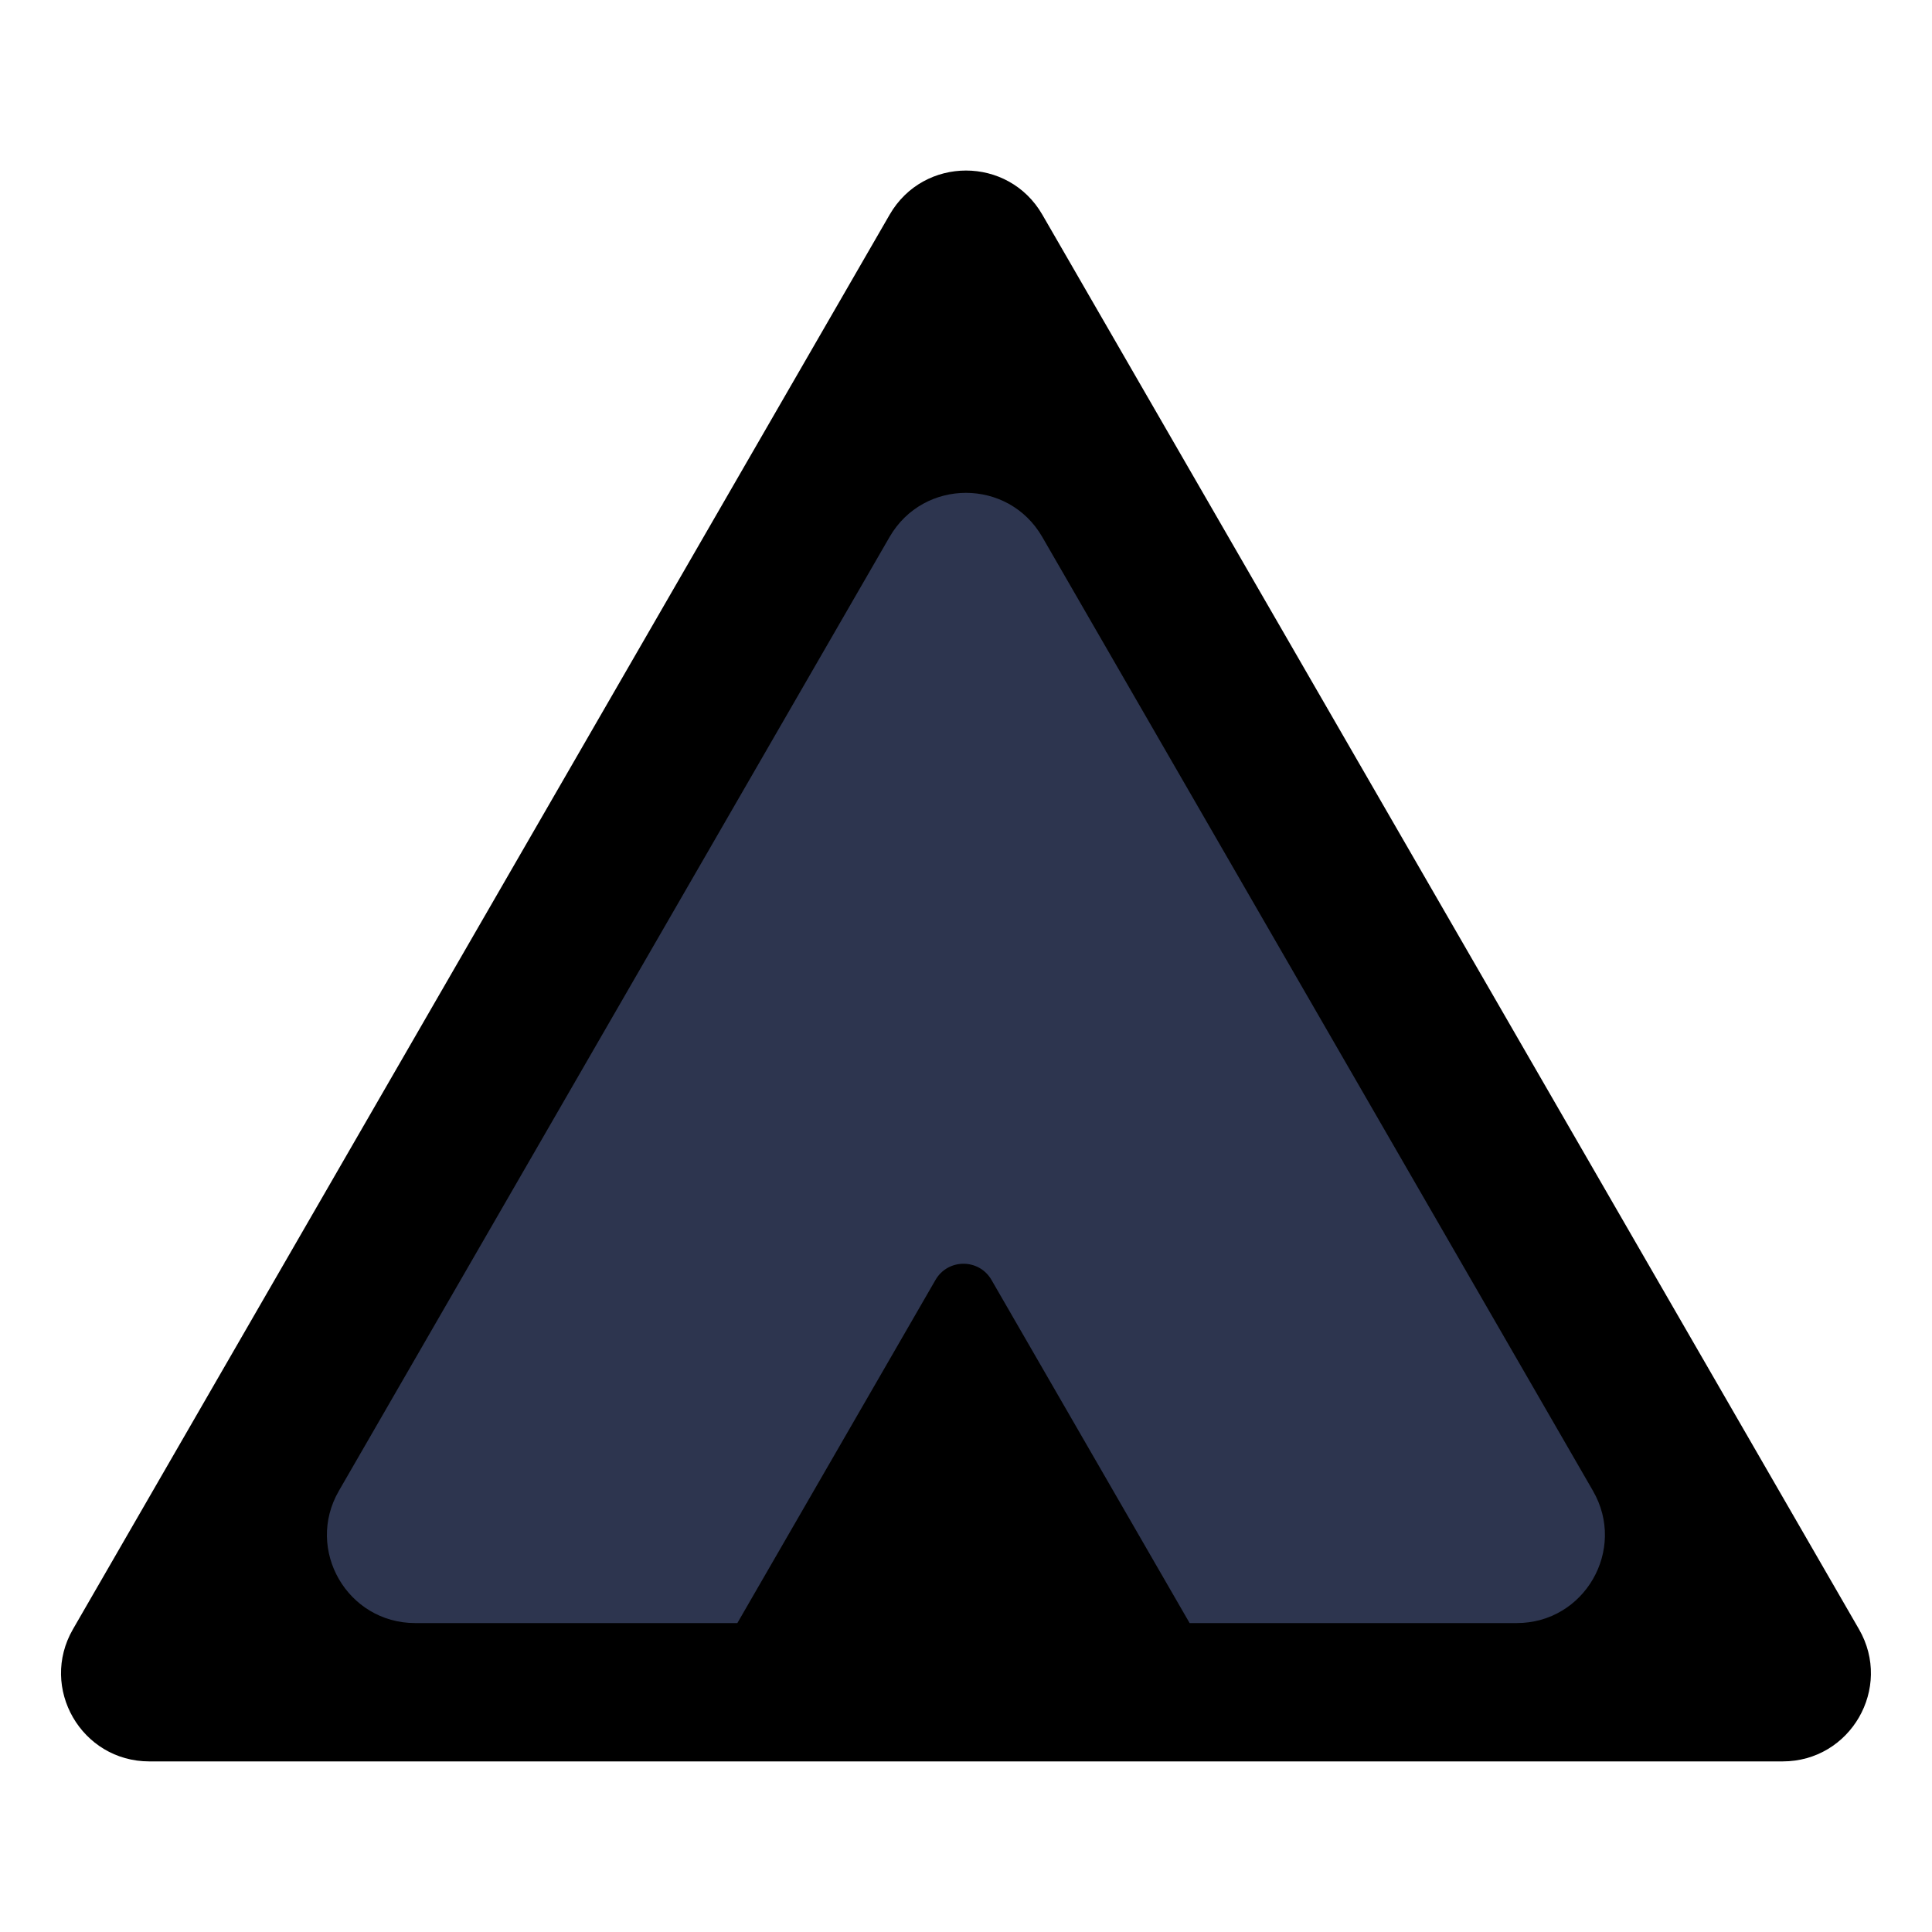
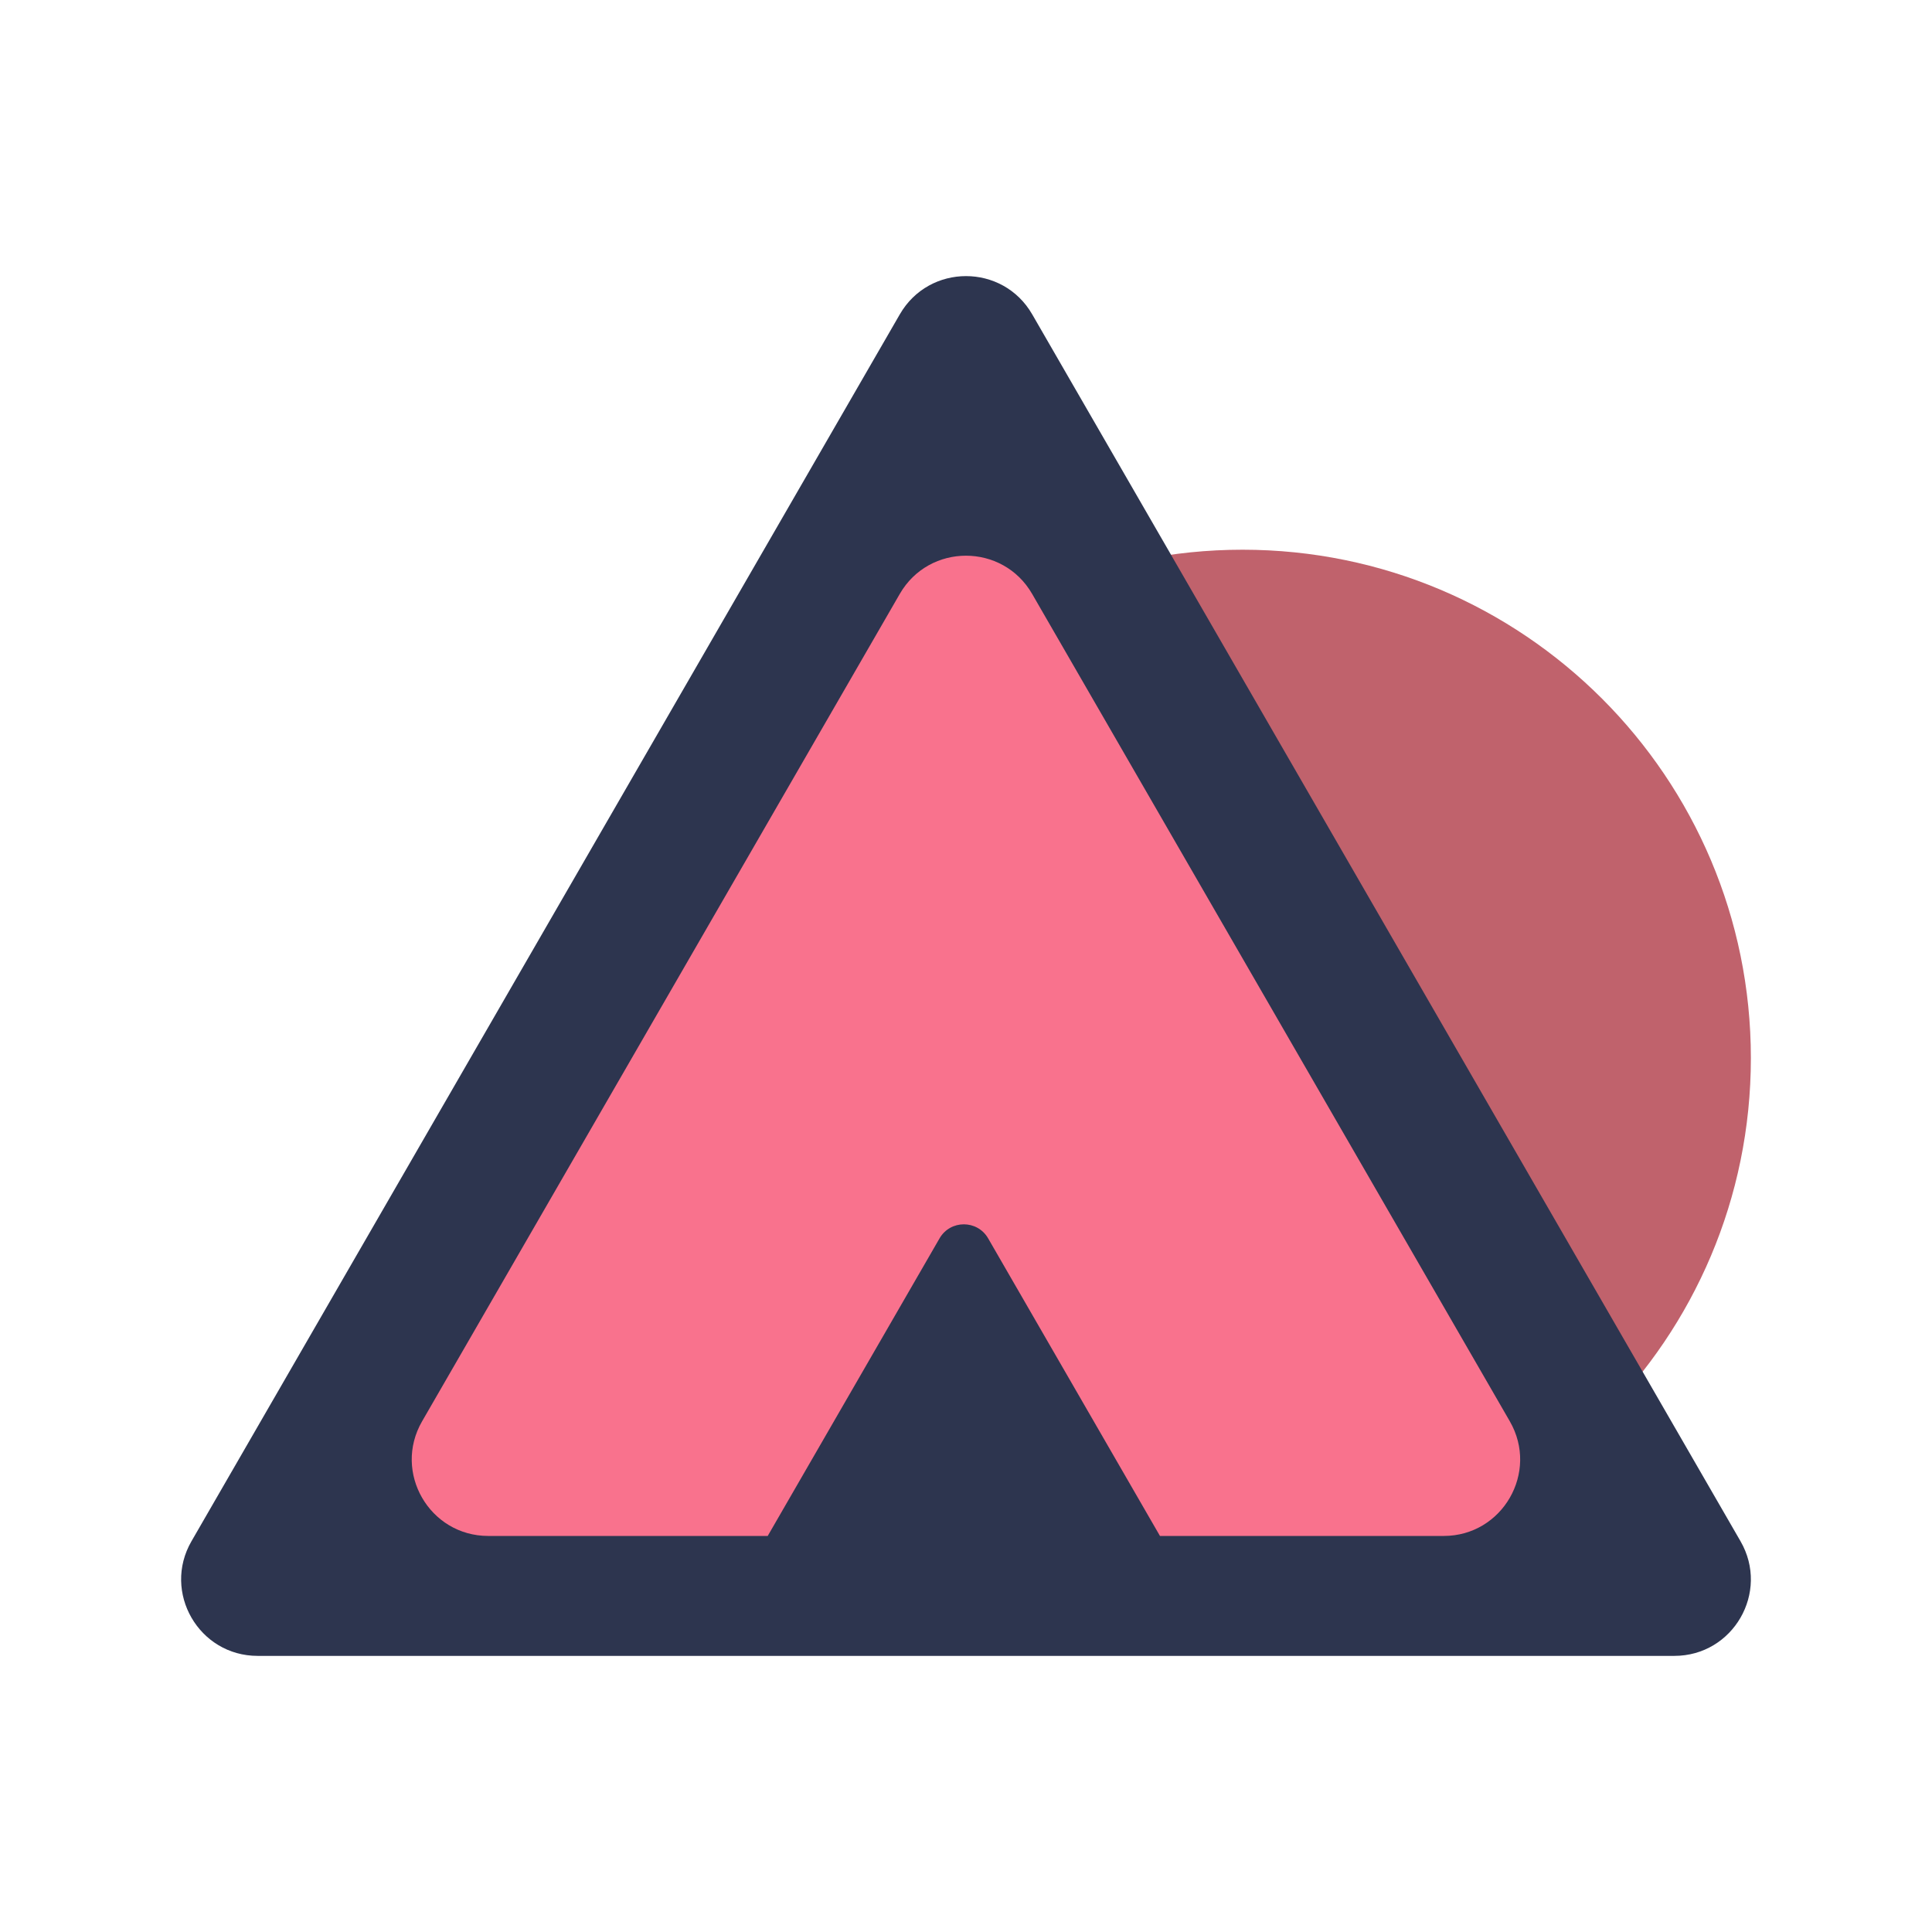
<svg xmlns="http://www.w3.org/2000/svg" width="512" height="512" version="1.1" viewBox="0 0 135.47 135.47">
-   <path d="m62.383 15.048c2.379-4.12 8.324-4.12 10.702 0l57.266 99.192c2.379 4.12-0.595 9.268-5.353 9.268h-114.53c-4.757 0-7.731-5.149-5.353-9.268l28.633-49.596z" stroke-width=".265" />
-   <path d="m111.7 104.54-38.619-66.892c-2.379-4.12-8.324-4.12-10.702 0l-38.619 66.892c-2.379 4.12 0.595 9.268 5.353 9.268h22.59l6.808-11.79 7.085-12.271c0.873-1.511 3.053-1.511 3.926 0l7.085 12.271 6.808 11.79h22.937c4.752 3e-3 7.726-5.149 5.347-9.268z" fill="#2d354f" stroke-width=".265" />
+   <g transform="translate(.0015038 .00135)">
+     <circle cx="87.123" cy="74.189" r="35.645" fill="#c0626c" fill-rule="evenodd" stroke-linejoin="round" stroke-width="1.323" />
+     <g transform="translate(-2.4755e-6,-5.6257)" stroke-width=".265">
+       <g transform="matrix(.86731 0 0 .86731 8.9876 9.7341)">
+         <path d="m62.383 20.674c2.379-4.12 8.324-4.12 10.702 0l57.266 99.192c2.379 4.12-0.595 9.268-5.353 9.268h-114.53c-4.757 0-7.731-5.149-5.353-9.268l28.633-49.596z" fill="#2d354f" />
+         <path d="m111.7 110.17-38.619-66.892c-2.379-4.12-8.324-4.12-10.702 0l-38.619 66.892c-2.379 4.12 0.595 9.268 5.353 9.268h22.59l6.808-11.79 7.085-12.271c0.873-1.511 3.053-1.511 3.926 0l7.085 12.271 6.808 11.79h22.937c4.752 3e-3 7.726-5.149 5.347-9.268z" fill="#f9728d" />
+       </g>
+     </g>
+   </g>
</svg>
